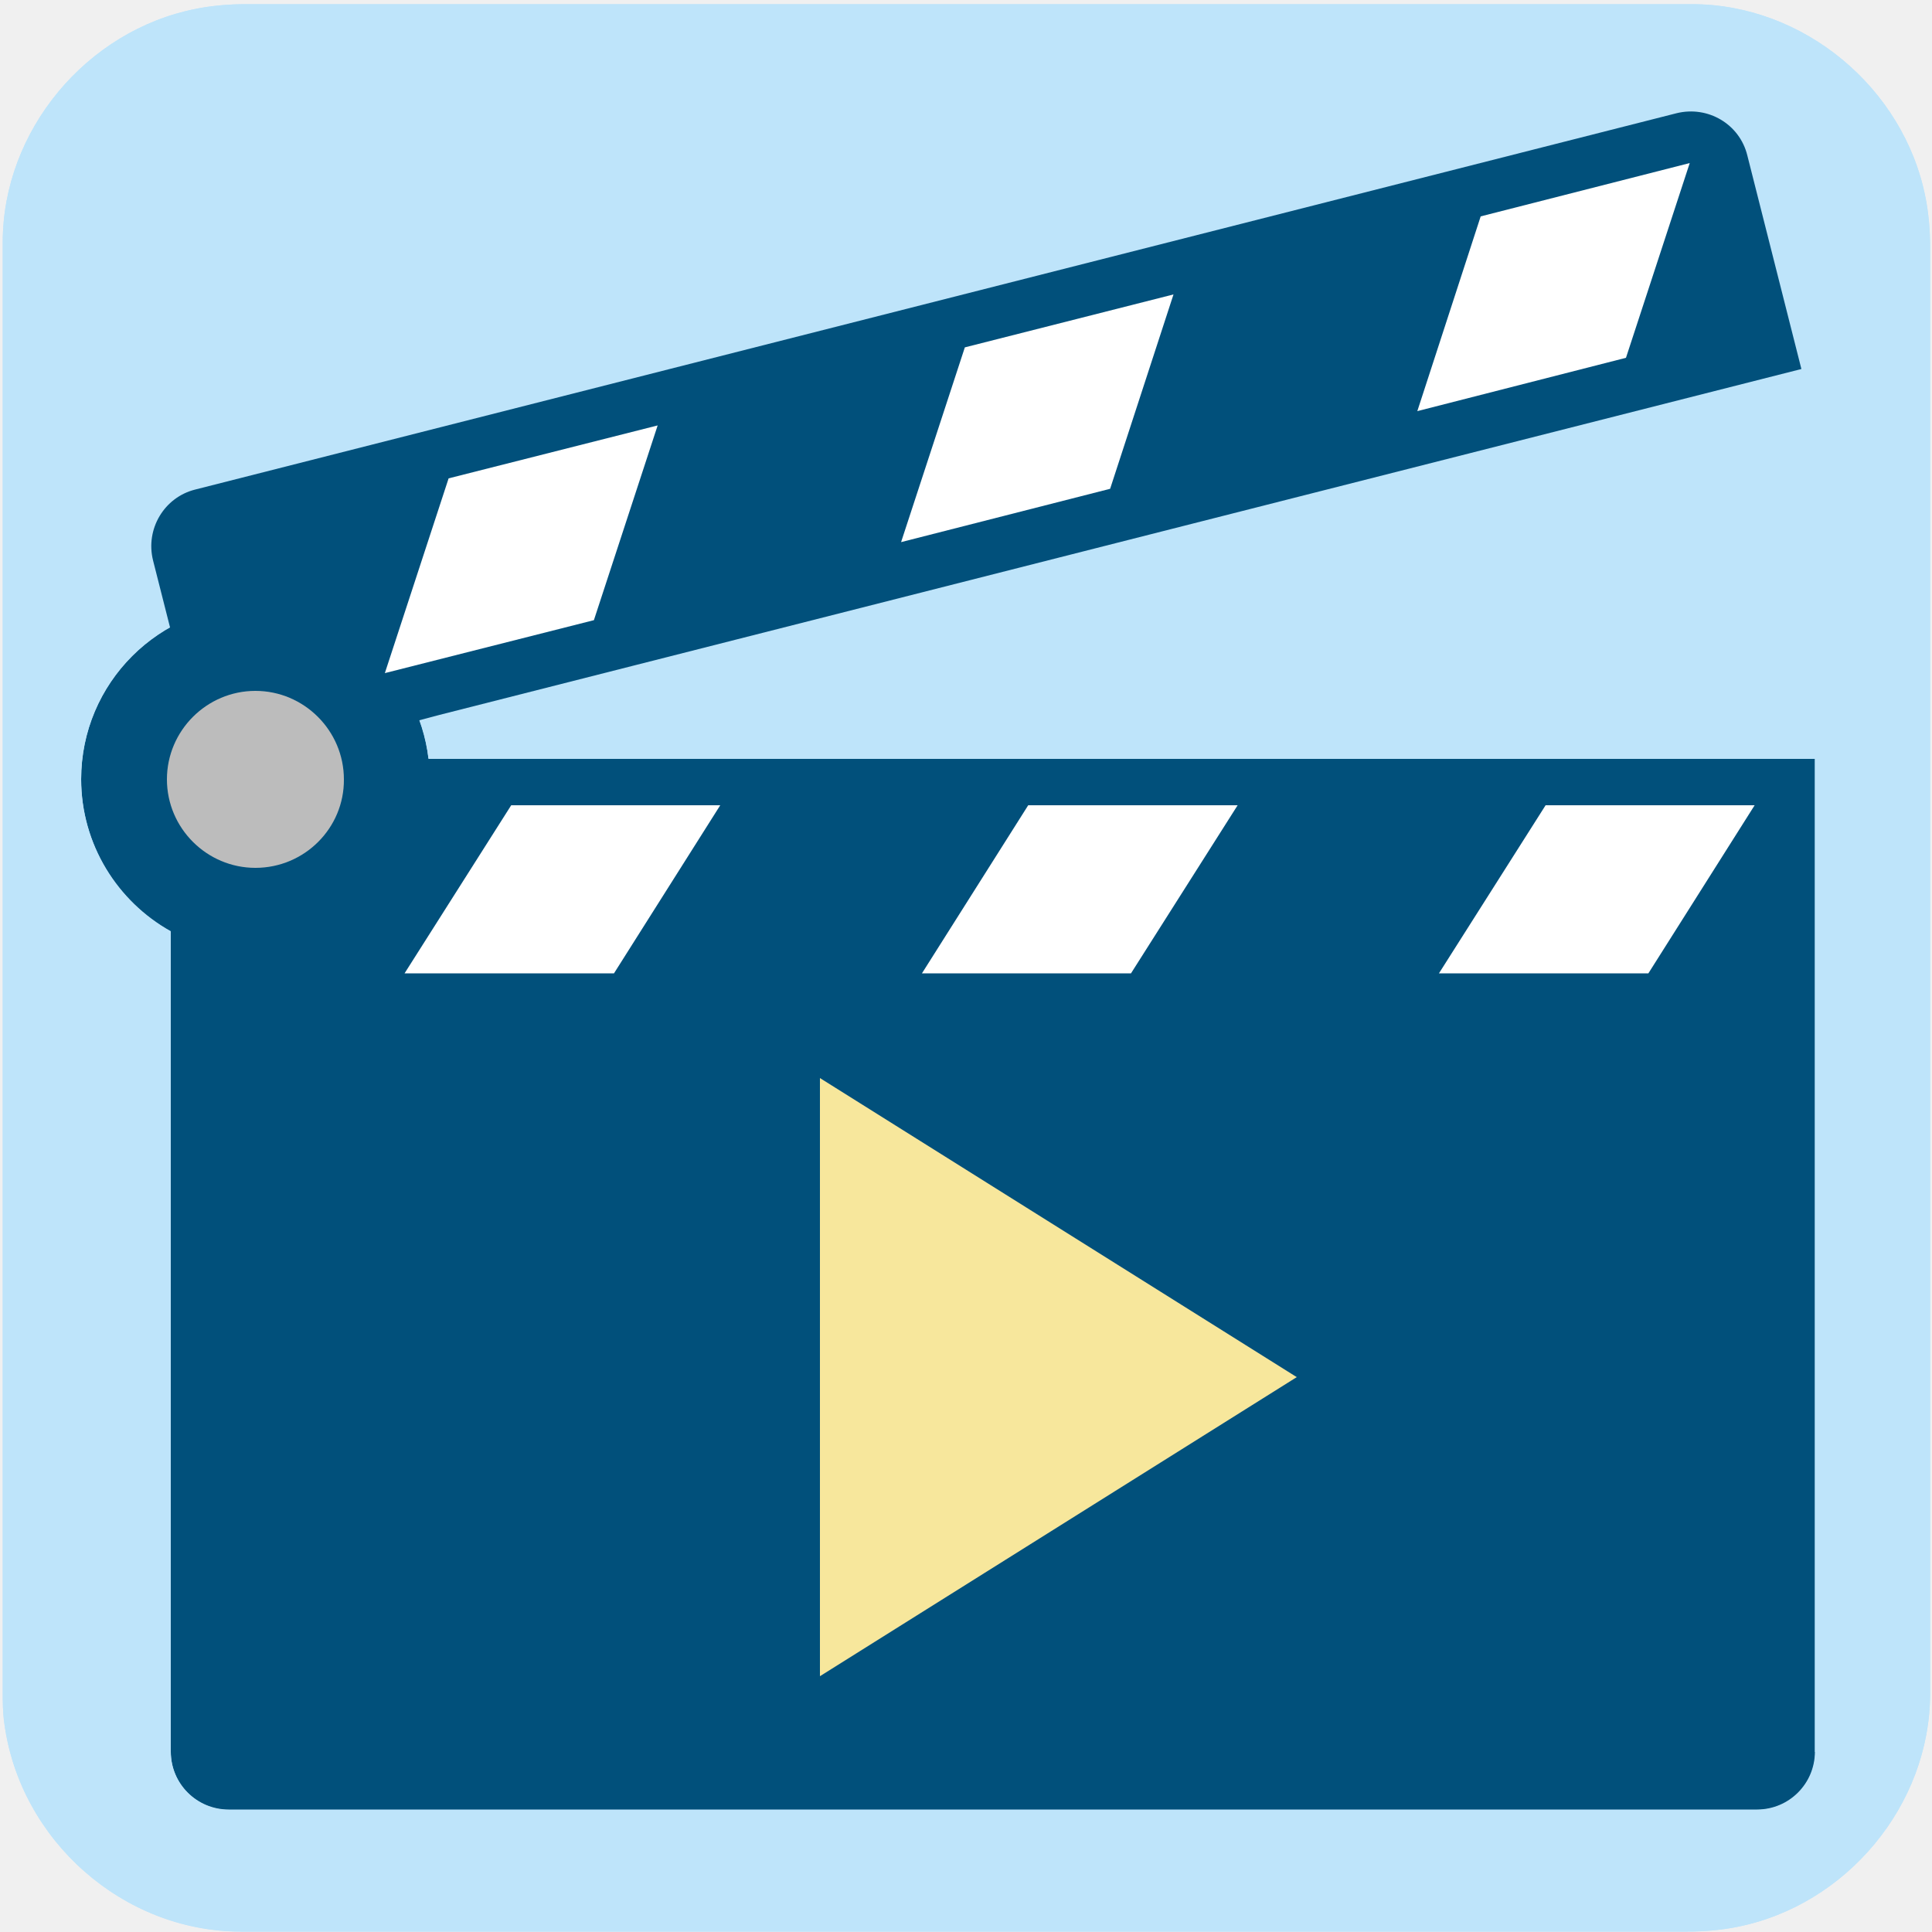
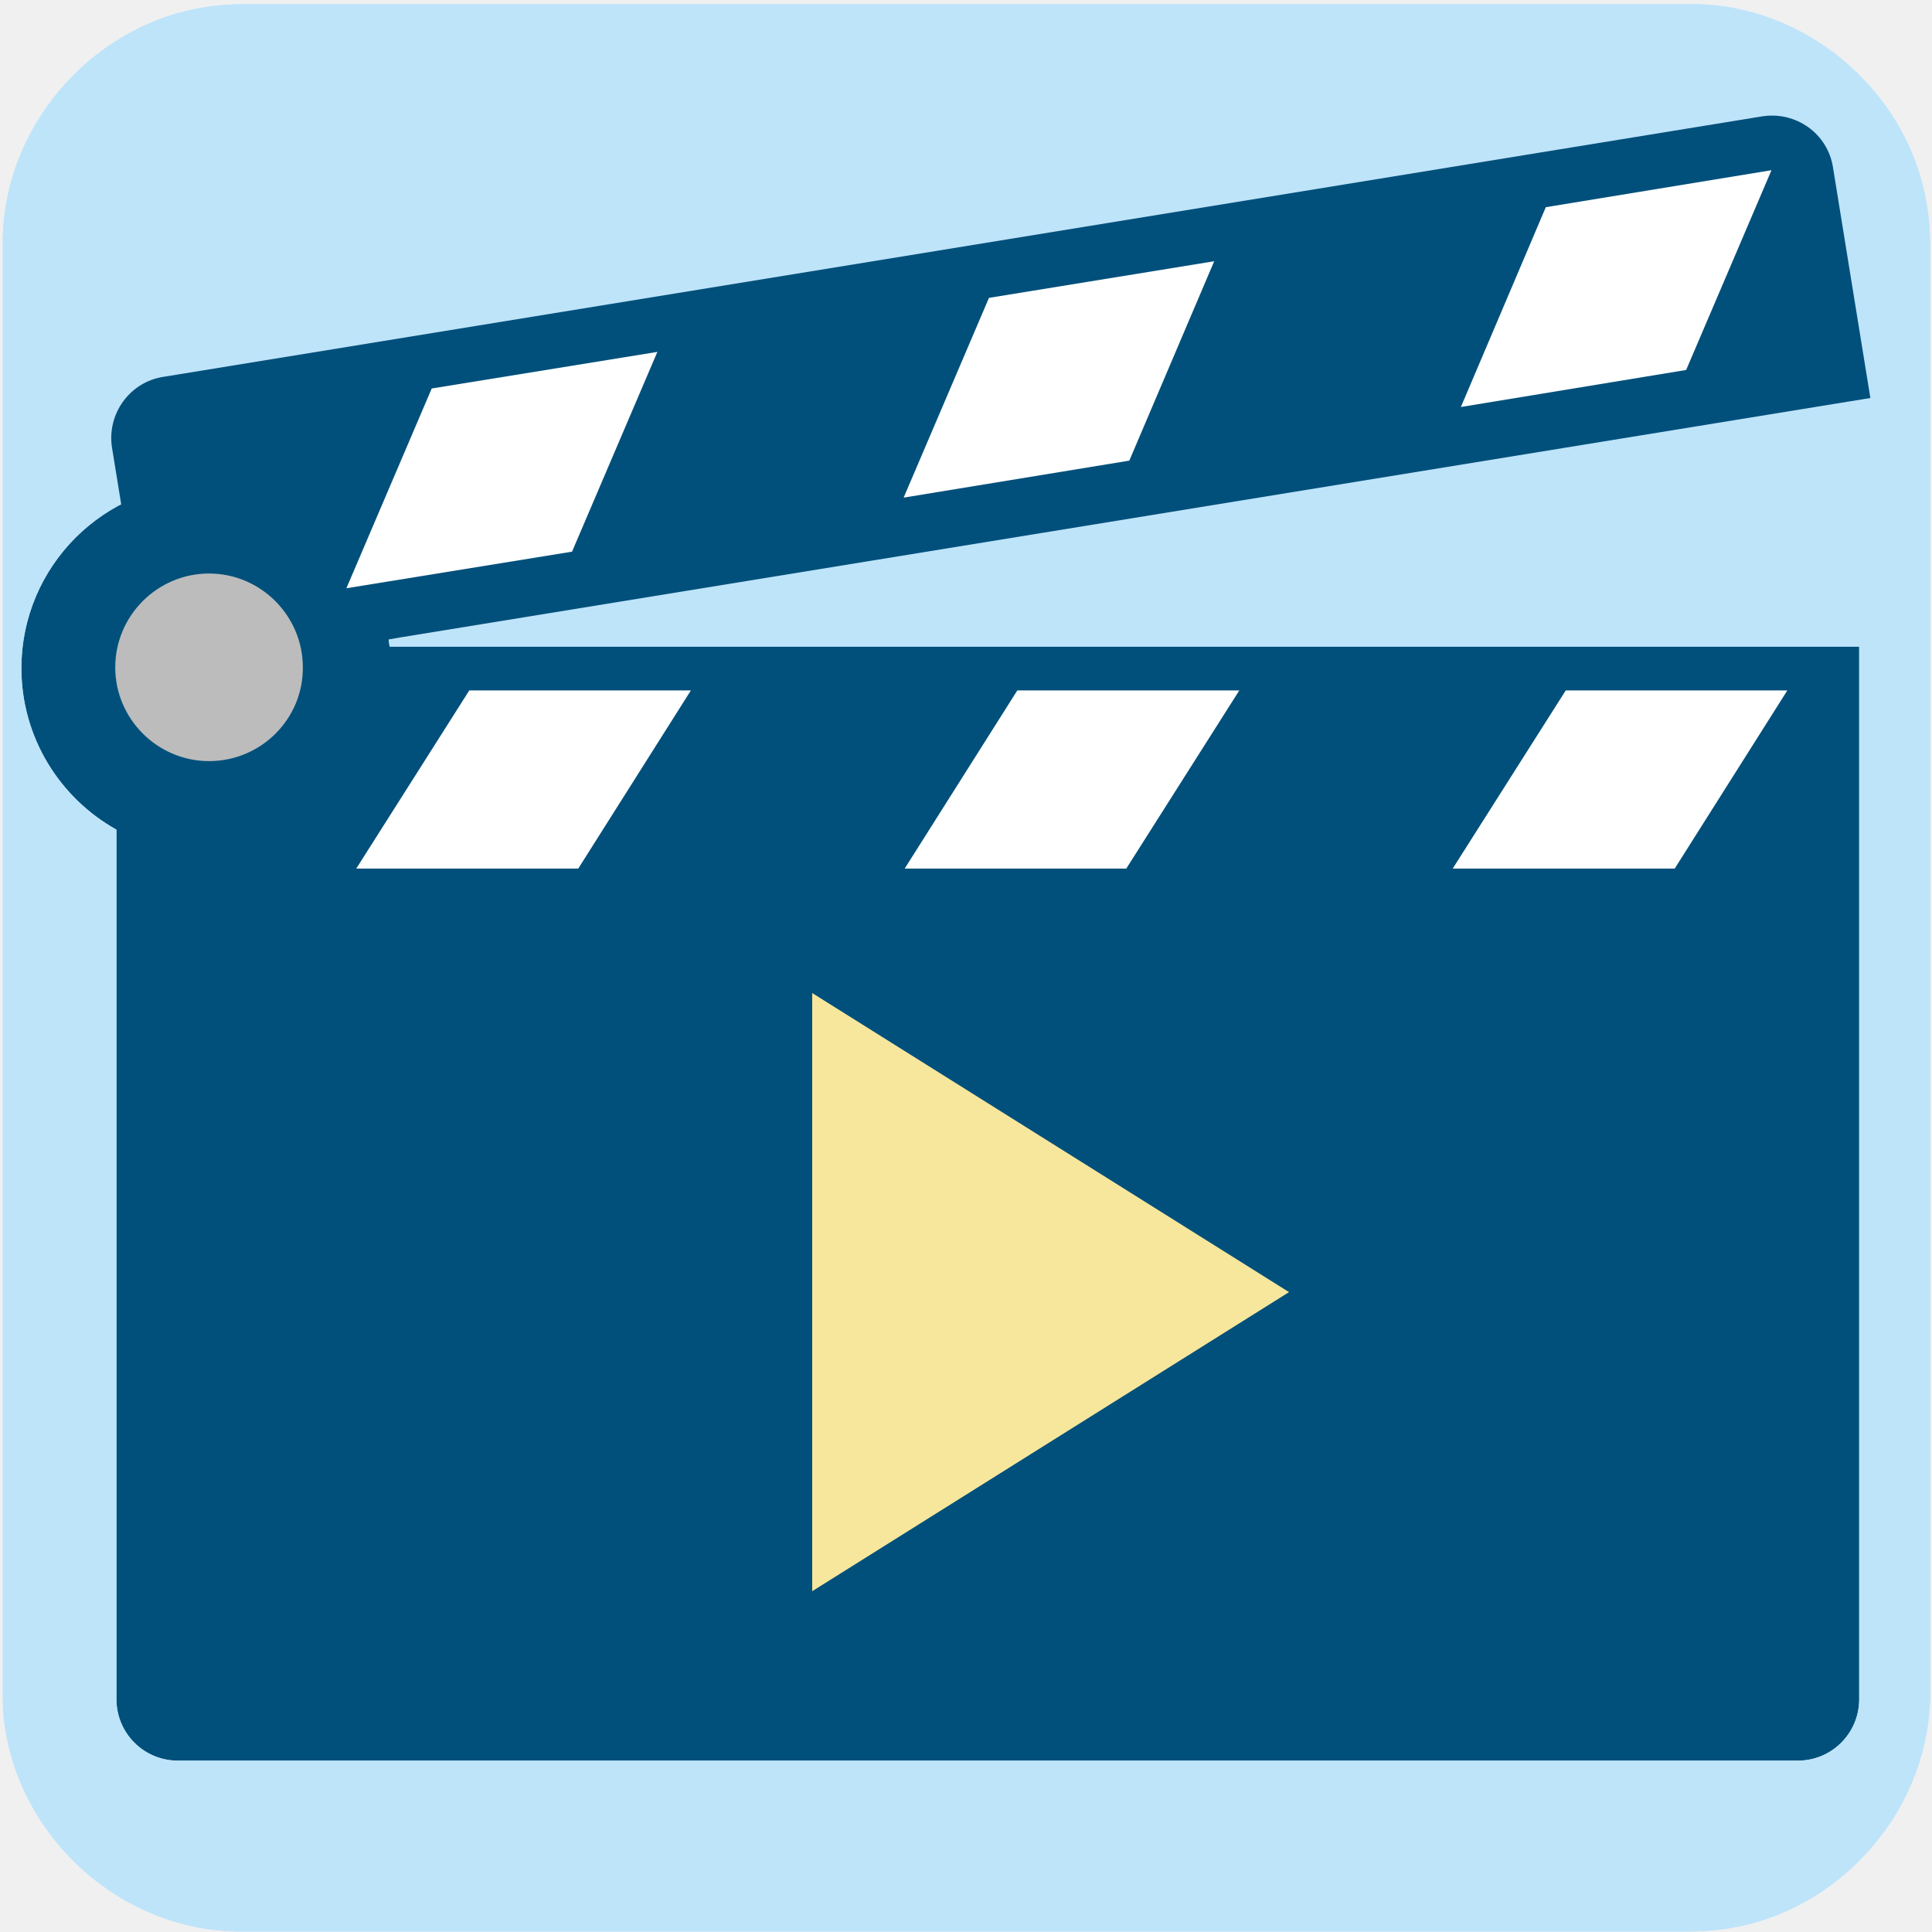
- <svg xmlns="http://www.w3.org/2000/svg" viewBox="0 0 500 500" overflow="hidden" preserveAspectRatio="xMidYMid meet" id="eaf-14855-0">
+ <svg xmlns="http://www.w3.org/2000/svg" viewBox="0 0 500 500" overflow="hidden" preserveAspectRatio="xMidYMid meet" id="eaf-d6f7-0">
  <defs>
-     <clipPath id="eaf-14855-1">
+     <clipPath id="eaf-d6f7-1">
      <rect x="0" y="0" width="500" height="500" />
    </clipPath>
-     <style>#eaf-14855-0 * {animation: 14000ms linear infinite normal both running;offset-rotate:0deg}@keyframes eaf-14855-2{0%{fill:#f7e79c}6.19%{fill:#f7e79c;animation-timing-function:ease-in-out}8.34%{fill:#2bff05}38.34%{fill:#2bff05}42.86%,100%{fill:#f7e79c}}@keyframes eaf-14855-3{0%,100%{transform:translate(273.9px,356.4px)}}@keyframes eaf-14855-4{0%{transform:scale(1,1)}5.48%{transform:scale(1,1)}8.09%{transform:scale(0.84,0.84)}10.95%,100%{transform:scale(1,1)}}@keyframes eaf-14855-5{0%,100%{transform:translate(-273.9px,-356.4px)}}@keyframes eaf-14855-6{0%{opacity:1}13.57%{opacity:1;animation-timing-function:ease-in-out}17.14%{opacity:0}38.58%{opacity:0}42.86%,100%{opacity:1}}@keyframes eaf-14855-7{0%{opacity:1}47.86%{opacity:1;animation-timing-function:ease-in-out}55.72%,100%{opacity:0}}@keyframes eaf-14855-8{0%{opacity:0}46.91%{opacity:0;animation-timing-function:ease-in-out}55.01%,100%{opacity:1}}@keyframes eaf-14855-9{0%,100%{transform:none;offset-path:path("m27.236 640.519l0 0l385.614 -296.72")}}@keyframes eaf-14855-10{0%{offset-distance:0%}38.58%{offset-distance:0%;animation-timing-function:ease-in-out}56.67%,100%{offset-distance:100%}}@keyframes eaf-14855-11{0%{animation-timing-function:step-start}38.58%{transform:rotate(70deg);animation-timing-function:ease-in-out}56.67%,100%{transform:rotate(0)}}@keyframes eaf-14855-12{0%{transform:scale(4.24,4.24)}40.72%{transform:scale(4.24,4.24);animation-timing-function:ease-in-out}56.67%,100%{transform:scale(1,1)}}@keyframes eaf-14855-13{0%,100%{transform:translate(-412.85px,-343.8px)}}@keyframes eaf-14855-14{0%{opacity:0}22.61%{opacity:0;animation-timing-function:ease-in-out}30.71%{opacity:1}78.1%{opacity:1}88.81%,100%{opacity:0}}@keyframes eaf-14855-15{0%,100%{transform:none;offset-path:path("m66.1 201.3l-9.8 -0.6l0 0l9.8 0.6")}}@keyframes eaf-14855-16{0%{offset-distance:0%;animation-timing-function:ease-in}6.19%{offset-distance:50%}6.66%{offset-distance:50%;animation-timing-function:cubic-bezier(0,0,0.58,1)}12.86%,100%{offset-distance:100%}}@keyframes eaf-14855-17{0%{transform:rotate(0);animation-timing-function:ease-in}6.19%{transform:rotate(14deg)}6.66%{transform:rotate(14deg);animation-timing-function:cubic-bezier(0,0,0.58,1)}12.86%,100%{transform:rotate(0)}}@keyframes eaf-14855-18{0%,100%{transform:translate(-66.1004px,-201.3px)}}</style>
+     <style>#eaf-d6f7-0 * {animation: 14000ms linear infinite normal both running;offset-rotate:0deg}@keyframes eaf-d6f7-2{0%{fill:#f7e79c}6.19%{fill:#f7e79c;animation-timing-function:ease-in-out}8.34%{fill:#2bff05}36.44%{fill:#2bff05;animation-timing-function:ease-in-out}40.96%,100%{fill:#f7e79c}}@keyframes eaf-d6f7-3{0%,100%{transform:translate(271.9px,334.4px)}}@keyframes eaf-d6f7-4{0%{transform:scale(1,1)}5.48%{transform:scale(1,1);animation-timing-function:ease-in-out}7.38%{transform:scale(0.84,0.84);animation-timing-function:ease-in-out}9.29%{transform:scale(1,1)}34.29%,100%{transform:scale(1.06,1.06)}}@keyframes eaf-d6f7-5{0%,100%{transform:translate(-273.9px,-356.4px)}}@keyframes eaf-d6f7-6{0%{opacity:1}9.76%{opacity:1;animation-timing-function:ease-in-out}13.34%{opacity:0}34.77%{opacity:0;animation-timing-function:ease-in-out}39.06%,100%{opacity:1}}@keyframes eaf-d6f7-7{0%{opacity:1}51.66%{opacity:1;animation-timing-function:ease-in-out}59.52%,100%{opacity:0}}@keyframes eaf-d6f7-8{0%{opacity:0}46.91%{opacity:0;animation-timing-function:ease-in-out}55.01%,100%{opacity:1}}@keyframes eaf-d6f7-9{0%{opacity:0}43.34%{opacity:0;animation-timing-function:ease-in-out}50.71%,100%{opacity:1}}@keyframes eaf-d6f7-10{0%,100%{transform:none;offset-path:path("m139.02 553.148l253.416 -261.708")}}@keyframes eaf-d6f7-11{0%{animation-timing-function:step-start}29.76%{offset-distance:0%;animation-timing-function:ease-in-out}57.62%,100%{offset-distance:100%}}@keyframes eaf-d6f7-12{0%{animation-timing-function:step-start}29.76%{transform:rotate(-47deg);animation-timing-function:ease-in-out}57.62%,100%{transform:rotate(0)}}@keyframes eaf-d6f7-13{0%{animation-timing-function:step-start}33.34%{transform:scale(4.4,4.4);animation-timing-function:ease-in-out}44.76%{transform:scale(4.4,4.4);animation-timing-function:ease-in-out}57.62%,100%{transform:scale(1.54,1.54)}}@keyframes eaf-d6f7-14{0%,100%{transform:translate(-408.55px,-293.4px)}}@keyframes eaf-d6f7-15{0%{opacity:0}18.57%{opacity:0;animation-timing-function:ease-in-out}30.71%{opacity:1}78.1%{opacity:1}88.81%,100%{opacity:0}}@keyframes eaf-d6f7-16{0%,100%{transform:none;offset-path:path("m51.769 177.753l-9.18 -9.599l0 0l9.18 9.599")}}@keyframes eaf-d6f7-17{0%{offset-distance:0%;animation-timing-function:ease-in}6.19%{offset-distance:50%}6.66%{offset-distance:50%;animation-timing-function:cubic-bezier(0,0,0.58,1)}12.86%,100%{offset-distance:100%}}@keyframes eaf-d6f7-18{0%{transform:rotate(5deg);animation-timing-function:ease-in}6.19%{transform:rotate(14deg)}6.66%{transform:rotate(14deg);animation-timing-function:cubic-bezier(0,0,0.58,1)}12.86%,100%{transform:rotate(5deg)}}@keyframes eaf-d6f7-19{0%,100%{transform:matrix(1.06,0,0,1.06,-70.0664,-213.378)}}</style>
  </defs>
-   <g clip-path="url('#eaf-14855-1')" style="isolation: isolate;">
+   <g clip-path="url('#eaf-d6f7-1')" style="isolation: isolate;">
    <g>
-       <g transform="matrix(4 0 0 4 -827.28 -2254.526)">
-         <path fill="#bee4fa" d="m331.7 626.3c0 15.6 0 31.3 0 46.9c0 7.2 -5.4 13.7 -12.5 15.1c-1 0.2 -2.1 0.3 -3.2 0.3c-31.2 0 -62.4 0 -93.6 0c-7.6 0 -14.3 -5.9 -15.3 -13.5c-0.1 -0.7 -0.1 -1.4 -0.1 -2c0 -31.3 0 -62.5 0 -93.8c0 -7.2 5.4 -13.7 12.5 -15.1c1 -0.2 2.1 -0.3 3.2 -0.3c31.2 0 62.4 0 93.6 0c7.2 0 13.7 5.4 15.1 12.5c0.2 1 0.3 2.1 0.3 3.2c0 15.6 0 31.1 0 46.7z" />
-       </g>
-       <path fill="#01507b" d="m110.9 196.3c-2.6 -22.4 -21.7 -39.8 -44.8 -39.8c-24.9 0 -45.1 20.2 -45.1 45.1c0 16.9 9.4 31.7 23.2 39.4l0 212.3c0 8.3 6.7 15 15 15l395.5 0c8.3 0 15 -6.7 15 -15l0 -257l-358.8 0l0 0z" />
-       <g>
+       <path fill="#bee4fa" d="m331.7 626.3c0 15.6 0 31.3 0 46.9c0 7.2 -5.4 13.7 -12.5 15.1c-1 0.2 -2.1 0.3 -3.2 0.3c-31.2 0 -62.4 0 -93.6 0c-7.6 0 -14.3 -5.9 -15.3 -13.5c-0.1 -0.7 -0.1 -1.4 -0.1 -2c0 -31.3 0 -62.5 0 -93.8c0 -7.2 5.4 -13.7 12.5 -15.1c1 -0.2 2.1 -0.3 3.2 -0.3c31.2 0 62.4 0 93.6 0c7.2 0 13.7 5.4 15.1 12.5c0.2 1 0.3 2.1 0.3 3.2c0 15.6 0 31.1 0 46.7z" transform="matrix(4 0 0 4 -827.28 -2254.526)" />
+       <path fill="#01507b" d="m110.9 196.3c-2.6 -22.4 -21.7 -39.8 -44.8 -39.8c-24.9 0 -45.1 20.2 -45.1 45.1c0 16.9 9.4 31.7 23.2 39.4l0 212.3c0 8.3 6.7 15 15 15l395.5 0c8.3 0 15 -6.7 15 -15l0 -257l-358.8 0l0 0z" transform="matrix(1.06 0 0 1.06 -16.721 -40.744)" />
+       <g transform="matrix(1.06 0 0 1.06 -18.7869 -42.222)">
        <polygon points="158.9,251.9 104.7,251.9 132.3,208.4 186.4,208.4" fill="#fff" />
        <polygon points="292.7,251.9 238.6,251.9 266.1,208.4 320.3,208.4" fill="#fff" />
        <polygon points="426.6,251.9 372.4,251.9 400,208.4 454.1,208.4" fill="#fff" />
      </g>
-       <polygon points="212.2,433.8 212.2,279 335.6,356.4" fill="#f7e79c" style="animation-name: eaf-14855-2, eaf-14855-3, eaf-14855-4, eaf-14855-5, eaf-14855-6; animation-composition: replace, replace, add, add, replace;" />
-       <g opacity="0" style="animation-name: eaf-14855-14;">
+       <polygon points="212.2,433.8 212.2,279 335.6,356.4" fill="#f7e79c" transform="translate(-2 -22)" style="animation-name: eaf-d6f7-2, eaf-d6f7-3, eaf-d6f7-4, eaf-d6f7-5, eaf-d6f7-6; animation-composition: replace, replace, add, add, replace;" />
+       <g transform="matrix(1.06 0 0 1.06 -17.522 -43.642)" opacity="0" style="animation-name: eaf-d6f7-15;">
        <rect fill="#f4b526" width="398.4" height="198" transform="translate(58.6 261.6)" />
        <path fill="#01507b" d="m434.7 258.9c12.4 25.7 19.4 54.5 19.4 84.9c0.1 41.7 -13.3 82.3 -38.1 115.8c-6.2 -2.8 -11.7 -7.2 -15.7 -12.7c-27.8 -34.5 -47.6 -56.6 -52.2 -61.6c-9.7 -10.5 -14.2 -11.2 -21.6 -14.9c-1.3 -0.6 -2.3 -1.6 -3 -2.8l-37.8 -66.4c-2.7 -5.5 -6.8 -10.2 -11.8 -13.7l-9.4 -6.6c-1.9 -1.4 -4.5 -1.3 -6.5 0.1l-7.8 5.7c-0.6 0.5 -1.2 1 -1.7 1.7l-17.8 24.8l-8.7 6.8l-59.8 75.8l-5.5 2.4c-1.1 0.5 -2.1 1.3 -2.9 2.2l-36.4 46.5c-3.3 4.1 -7.8 9.3 -16 12.9c-24.9 -33.5 -38.3 -74.2 -38.2 -116c0 -30.4 7 -59.2 19.4 -84.9l-28.3 0l0 203.6l408.8 0l0 -203.6l-28.4 0z" />
        <path fill="#fff" d="m215.8 402.5c-2 -0.8 -5.2 -4.4 0.2 -14.4l12.4 -25.9c0.4 -0.8 -0.5 -1.8 -1.1 -1.1l-10.9 10.9c-5.1 5.3 -13.8 20.4 -15.5 23.1l-13.1 21.7c1 0 1.8 0.7 1.8 1.7c0 0.3 -0.1 0.6 -0.2 0.9l-12 20.2c-2.9 5 2.3 8.5 3 7.3c18.9 -30.4 29.9 -28 29.9 -28l6.3 -14.6c0.4 -0.6 0 -1.4 -0.8 -1.8c0.1 0 0 0 0 0l0 0z" />
        <path fill="#fff" d="m329.5 456.7c0.9 -1.4 2.5 -5.1 -0.4 -12l-8.6 -23.2c-1.2 -3 1.4 -4.8 3.1 -2.8c0 0 16.3 18.8 20.6 26.7l8.1 13.4c6.9 0.4 26.1 1 44.5 1c-1.9 -1.8 -3.6 -3.8 -5.1 -5.9c-31.4 -38.9 -51.4 -60.6 -51.6 -60.8c-6.4 -6.9 -9.3 -8.3 -14.2 -10.5c-0.7 -0.3 -1.5 -0.7 -2.3 -1l0 5.9c0 0.4 -0.2 0.8 -0.6 0.8c-0.3 0 -0.6 -0.1 -0.8 -0.4l-46.2 -81.4l-0.1 -0.3c-1.9 -3.8 -4.8 -7.1 -8.3 -9.6l-4.5 -3.2l-22 50.8c2.6 0 4.8 2.1 4.8 4.8c0 0.7 -0.1 1.3 -0.4 1.9l-20.5 47.2l18.7 0c7.2 0 14.4 1.4 21.1 4.1l4.9 2c0 0 -14.9 30.6 -14.9 46.7c0 2.9 0.4 5.8 1.2 8.7l34.3 0l-1.6 -9.7c13.5 3.1 27.1 5.3 40.8 6.8l0 0l0 0z" />
-         <polygon points="101.5,459.8 416,459.6 280.1,268.3 241.5,274.1 116,427.6" fill="#f4b526" style="animation-name: eaf-14855-7;" />
-         <g opacity="0" style="animation-name: eaf-14855-8;">
-           <polygon points="116,354.6 103.3,350.4 95.5,361.2 95.5,347.9 82.9,343.8 95.5,339.7 95.5,326.4 103.3,337.1 116,333 108.2,343.8" fill="#fff" stroke="#01507b" stroke-width="2.284" stroke-miterlimit="10" />
-           <polygon points="113,398.1 108.9,410.8 104.8,398.1 91.5,398.1 102.2,390.3 98.1,377.6 108.9,385.5 119.7,377.6 115.6,390.3 126.3,398.1" fill="#fff" stroke="#01507b" stroke-width="2.284" stroke-miterlimit="10" />
-           <polygon points="115.6,297.3 119.7,310 108.9,302.1 98.1,310 102.2,297.3 91.5,289.5 104.8,289.5 108.9,276.8 113,289.5 126.3,289.5" fill="#fff" stroke="#01507b" stroke-width="2.284" stroke-miterlimit="10" />
+         <polygon points="101.5,459.8 416,459.6 280.1,268.3 241.5,274.1 116,427.6" fill="#f4b526" style="animation-name: eaf-d6f7-7;" />
+         <g transform="matrix(1.5363 0 0 1.5363 -56.0991 -184.3868)" opacity="0" style="animation-name: eaf-d6f7-8;">
+           <polygon points="116,354.6 103.3,350.4 95.5,361.2 95.5,347.9 82.9,343.8 95.5,339.7 95.5,326.4 103.3,337.1 116,333 108.2,343.8" fill="#fff" stroke="#01507b" stroke-width="2.284" stroke-miterlimit="10" transform="translate(-0.6141 0)" />
+           <polygon points="113,398.1 108.9,410.8 104.8,398.1 91.5,398.1 102.2,390.3 98.1,377.6 108.9,385.5 119.7,377.6 115.6,390.3 126.3,398.1" fill="#fff" stroke="#01507b" stroke-width="2.284" stroke-miterlimit="10" transform="translate(1.6883 -8.5448)" />
+           <polygon points="115.6,297.3 119.7,310 108.9,302.1 98.1,310 102.2,297.3 91.5,289.5 104.8,289.5 108.9,276.8 113,289.5 126.3,289.5" fill="#fff" stroke="#01507b" stroke-width="2.284" stroke-miterlimit="10" transform="translate(9.8455 15.3377)" />
        </g>
-         <g transform="matrix(1.4502 3.9843 -3.9843 1.4502 798.3361 -1502.964)" style="animation-name: eaf-14855-9, eaf-14855-10, eaf-14855-11, eaf-14855-12, eaf-14855-13; animation-composition: replace, add, add, add, add;">
-           <polygon points="401.4,333 414.1,337.1 421.9,326.4 421.9,339.7 434.6,343.8 421.9,347.9 421.9,361.2 414.1,350.4 401.4,354.6 409.3,343.8" fill="#fff" stroke="#01507b" stroke-width="2.284" stroke-miterlimit="10" />
-           <polygon points="404.4,289.5 408.5,276.8 412.7,289.5 426,289.5 415.2,297.3 419.3,310 408.6,302.1 397.8,310 401.9,297.3 391.1,289.5" fill="#fff" stroke="#01507b" stroke-width="2.284" stroke-miterlimit="10" />
-           <polygon points="412.7,398.1 408.5,410.8 404.4,398.1 391.1,398.1 401.9,390.3 397.8,377.6 408.5,385.5 419.3,377.6 415.2,390.3 426,398.1" fill="#fff" stroke="#01507b" stroke-width="2.284" stroke-miterlimit="10" />
+         <g opacity="0" style="animation-name: eaf-d6f7-9;">
+           <polygon points="401.4,333 414.1,337.1 421.9,326.4 421.9,339.7 434.6,343.8 421.9,347.9 421.9,361.2 414.1,350.4 401.4,354.6 409.3,343.8" fill="#fff" stroke="#01507b" stroke-width="2.284" stroke-miterlimit="10" transform="matrix(1.54 0 0 1.54 -225.72 -185.652)" />
+           <polygon points="412.7,398.1 408.5,410.8 404.4,398.1 391.1,398.1 401.9,390.3 397.8,377.6 408.5,385.5 419.3,377.6 415.2,390.3 426,398.1" fill="#fff" stroke="#01507b" stroke-width="2.284" stroke-miterlimit="10" transform="matrix(1.54 0 0 1.54 -227.117 -192.9734)" />
        </g>
+         <polygon points="404.4,289.5 408.5,276.8 412.7,289.5 426,289.5 415.2,297.3 419.3,310 408.6,302.1 397.8,310 401.9,297.3 391.1,289.5" fill="#fff" stroke="#01507b" stroke-width="2.284" stroke-miterlimit="10" transform="matrix(3.0008 -3.218 3.218 3.0008 -2031.102 987.4117)" style="animation-name: eaf-d6f7-10, eaf-d6f7-11, eaf-d6f7-12, eaf-d6f7-13, eaf-d6f7-14; animation-composition: replace, add, add, add, add;" />
        <path fill="#01507b" d="m463.1 258.9l-28.4 0c12.4 25.7 19.4 54.5 19.4 84.9c0.1 41.7 -13.3 82.3 -38.1 115.8c-0.4 -0.2 -0.7 -0.3 -1 -0.5l0 3.4l48.1 0l0 -203.6z" />
        <path fill="#01507b" d="m101.5 459.8c-24.9 -33.5 -38.3 -74.2 -38.2 -116c0 -30.4 7 -59.2 19.4 -84.9l-28.4 0l0 203.6l47.4 0l0 -2.8c-0.1 0 -0.1 0 -0.2 0.1z" />
-         <rect fill="#01507b" width="339.2" height="8.6" transform="translate(95.5 459.8)" />
+         <rect fill="#01507b" width="339.2" height="8.6" transform="matrix(0.9986 0 0 1.6125 95.7446 457.1661)" />
      </g>
-       <path fill="#bee4fa" d="m499.5 63.9c0 -4.4 -0.4 -8.8 -1.2 -12.8c-5.6 -28.4 -31.6 -50 -60.4 -50c-124.8 0 -249.6 0 -374.4 0c-4.4 0 -8.8 0.4 -12.8 1.2c-28.4 5.6 -50 31.6 -50 60.4c0 125.2 0 250 0 375.2c0 2.4 0 5.2 0.4 8c4 30.4 30.8 54 61.2 54c124.8 0 249.6 0 374.4 0c4.4 0 8.8 -0.4 12.8 -1.2c28.4 -5.6 50 -31.6 50 -60.4c0 -62.4 0 -125.2 0 -187.6c0 -62.4 0 -124.4 0 -186.8zm-29.7 389.5c0 8.3 -6.7 15 -15 15l-395.6 0c-8.3 0 -15 -6.7 -15 -15l0 -212.3c-13.8 -7.7 -23.2 -22.5 -23.2 -39.4c0 -24.9 20.2 -45.1 45.1 -45.1c23.1 0 42.1 17.4 44.8 39.8l358.8 0l0 257l0.1 0z" />
-       <g transform="translate(0 0)" style="animation-name: eaf-14855-15, eaf-14855-16, eaf-14855-17, eaf-14855-18; animation-composition: replace, add, add, add;">
+       <path fill="#bee4fa" d="m499.52 250.674l0 187.6c0 28.8 -21.6 54.8 -50 60.4c-4 0.8 -8.4 1.2 -12.8 1.2l-374.4 0c-30.4 0 -57.2 -23.6 -61.2 -54c-0.4 -2.8 -0.4 -5.6 -0.4 -8l0 -375.2c0 -28.8 21.6 -54.8 50 -60.4c4 -0.8 8.4 -1.2 12.8 -1.2l374.4 0c28.8 0 54.8 21.6 60.4 50c0.8 4 1.2 8.4 1.2 12.8l0 186.8zm-398.687 -83.34c-2.756 -23.744 -23.002 -42.188 -47.488 -42.188c-26.394 0 -47.806 21.412 -47.806 47.806c0 17.914 9.964 33.602 24.592 41.764l0 225.038c0 8.798 7.102 15.9 15.9 15.9l419.23 0c8.798 0 15.9 -7.102 15.9 -15.9l0 -272.42l-380.328 0z" />
+       <g transform="matrix(1.056 0.0924 -0.0924 1.056 0.5662 -40.92)" style="animation-name: eaf-d6f7-16, eaf-d6f7-17, eaf-d6f7-18, eaf-d6f7-19; animation-composition: replace, add, add, add;">
        <path fill="#01507b" d="m452.2 40.2c-2 -8.1 -10.2 -12.9 -18.3 -10.9l-383.4 97.4c-8 2 -12.9 10.2 -10.9 18.3l5.2 20.5l1.7 6.6c-0.1 0.1 -0.2 0.1 -0.2 0.2l6.2 29l61.3 -16.3l352.4 -89.5l-14 -55.3z" />
        <g>
          <polygon points="153.7,160.5 99.6,174.2 116.1,123.8 170.2,110.1" fill="#fff" />
          <polygon points="287.3,126.5 233.2,140.3 249.7,89.9 303.7,76.2" fill="#fff" />
          <polygon points="420.8,92.6 366.8,106.4 383.2,56 437.3,42.2" fill="#fff" />
        </g>
      </g>
-       <path fill="#bcbcbc" d="m66.1 224.6c-12.6 0 -22.9 -10.3 -22.9 -22.9c0 -12.6 10.3 -22.9 22.9 -22.9c12.6 0 22.9 10.3 22.9 22.9c0.1 12.6 -10.2 22.9 -22.9 22.9z" />
+       <path fill="#bcbcbc" d="m66.1 224.6c-12.6 0 -22.9 -10.3 -22.9 -22.9c0 -12.6 10.3 -22.9 22.9 -22.9c12.6 0 22.9 10.3 22.9 22.9c0.1 12.6 -10.2 22.9 -22.9 22.9z" transform="matrix(1.06 0 0 1.06 -15.966 -41.102)" />
    </g>
  </g>
</svg>
